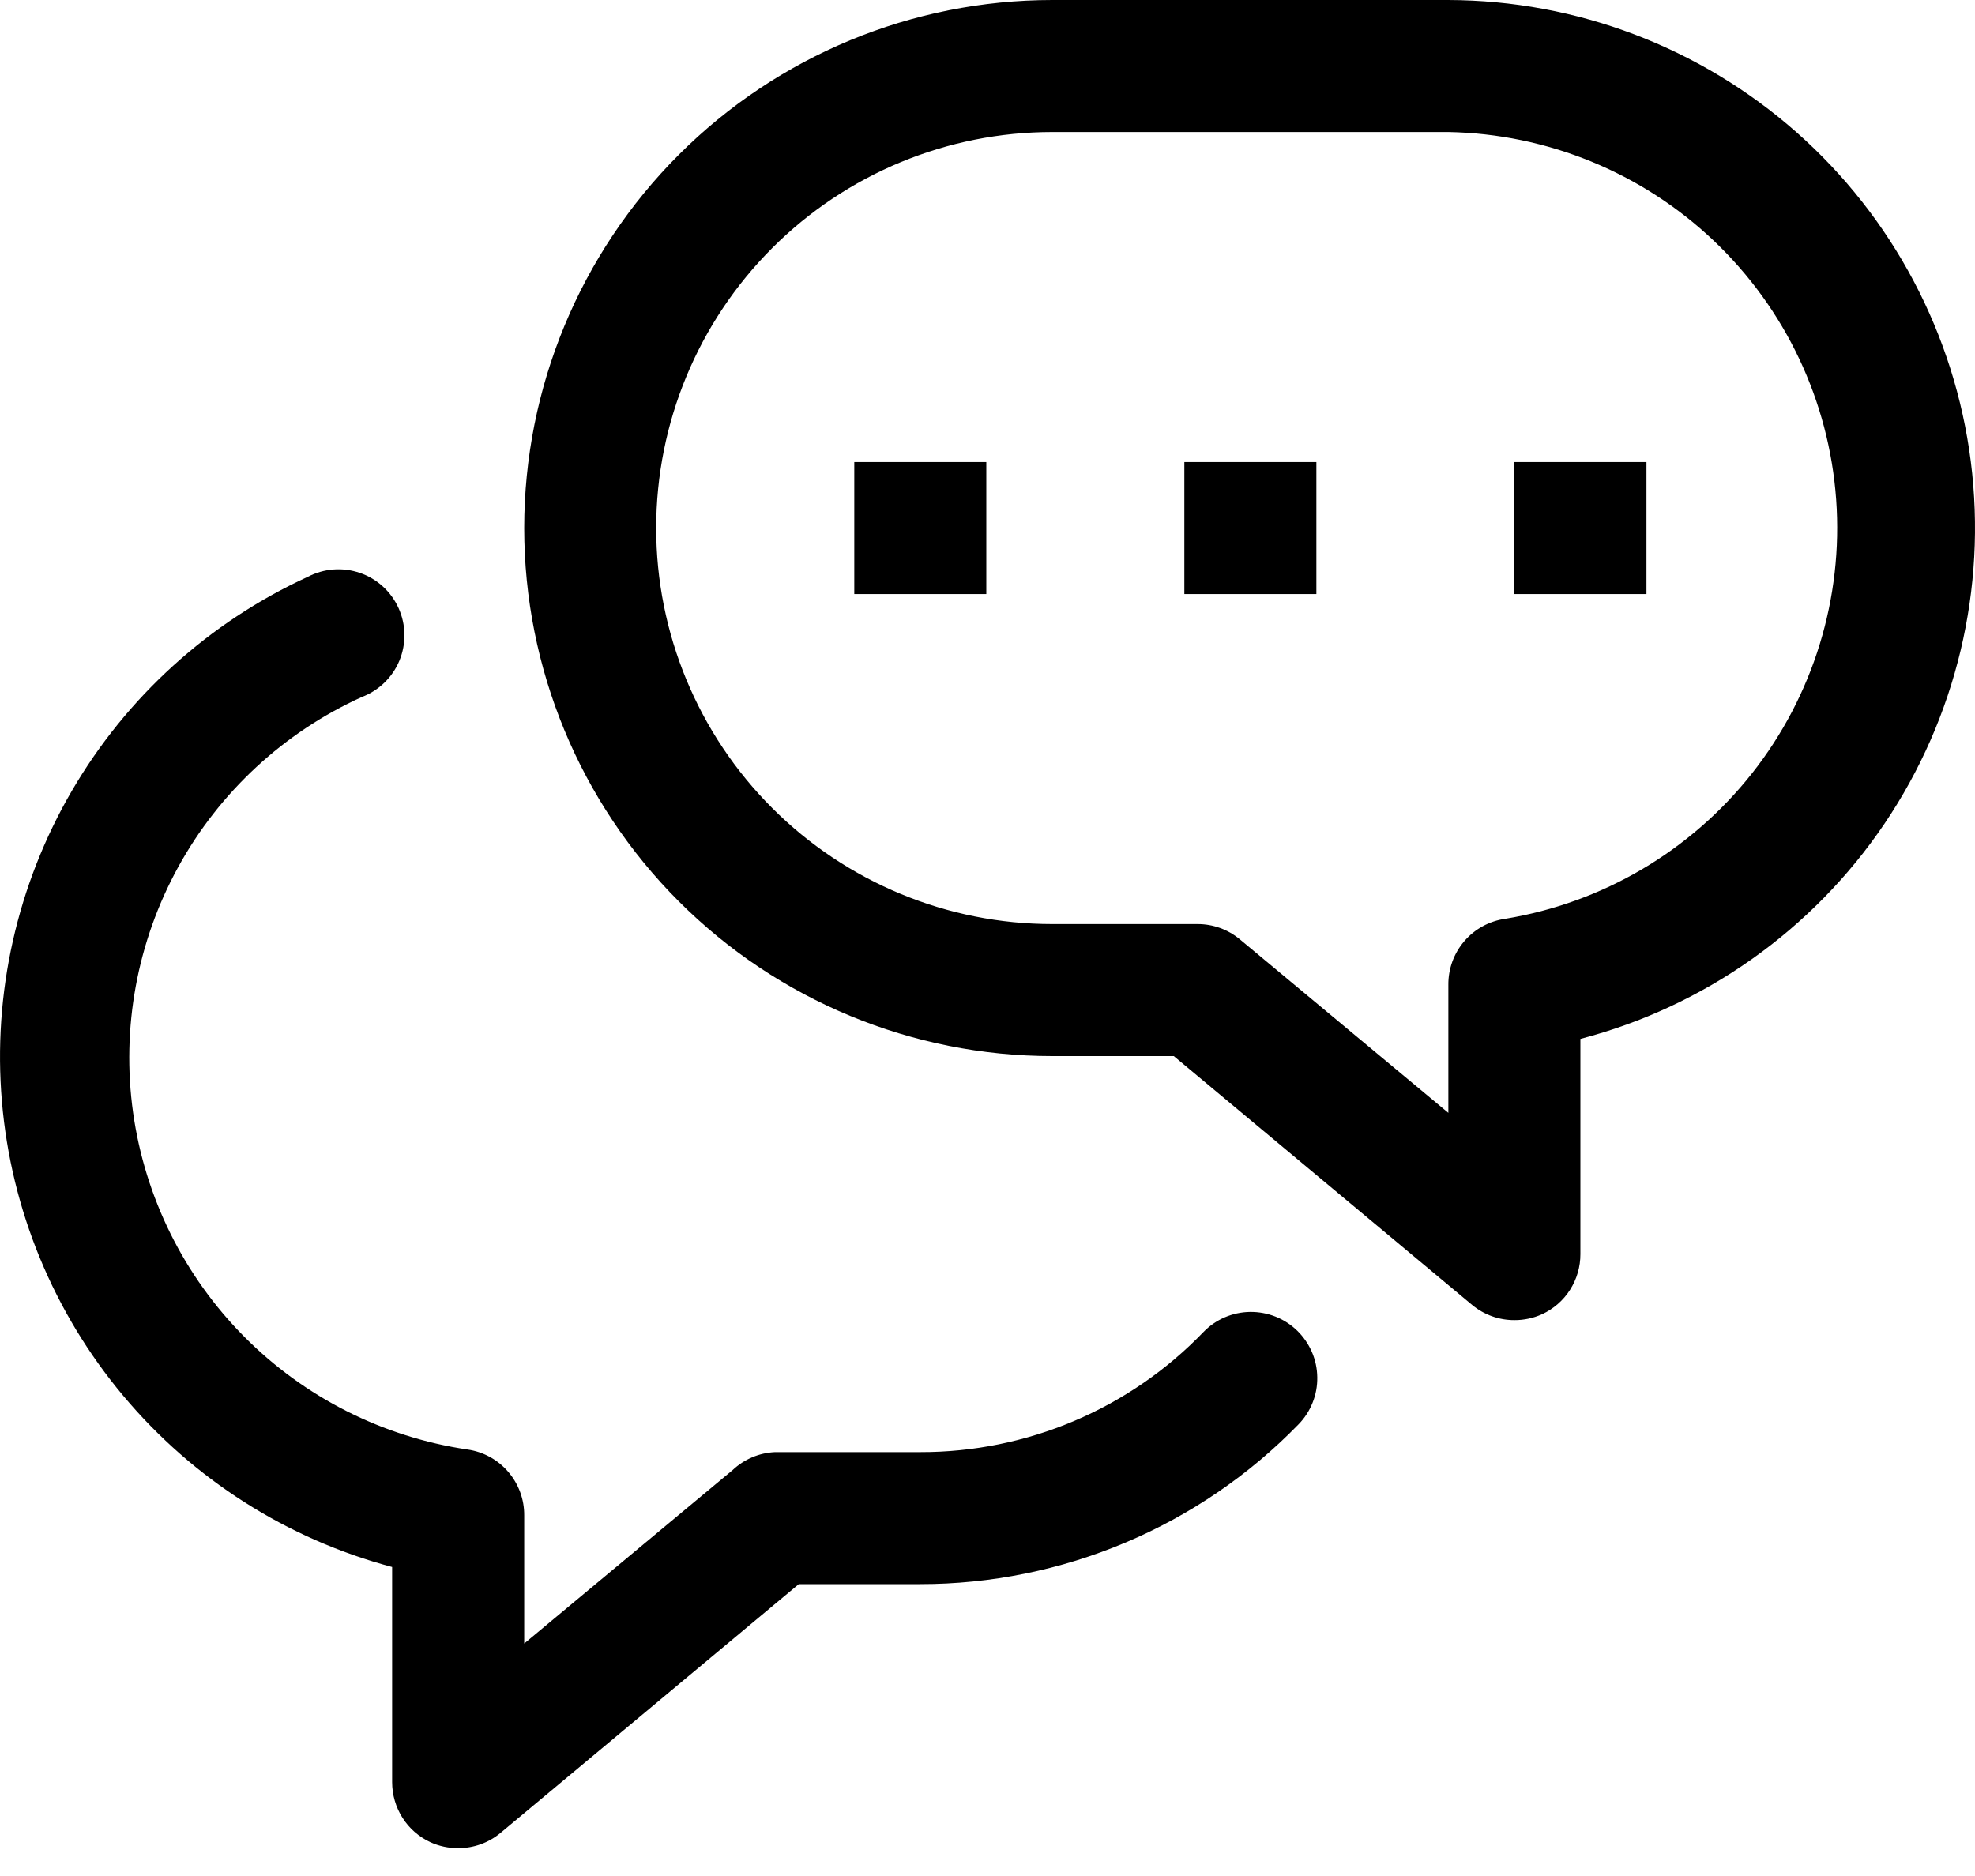
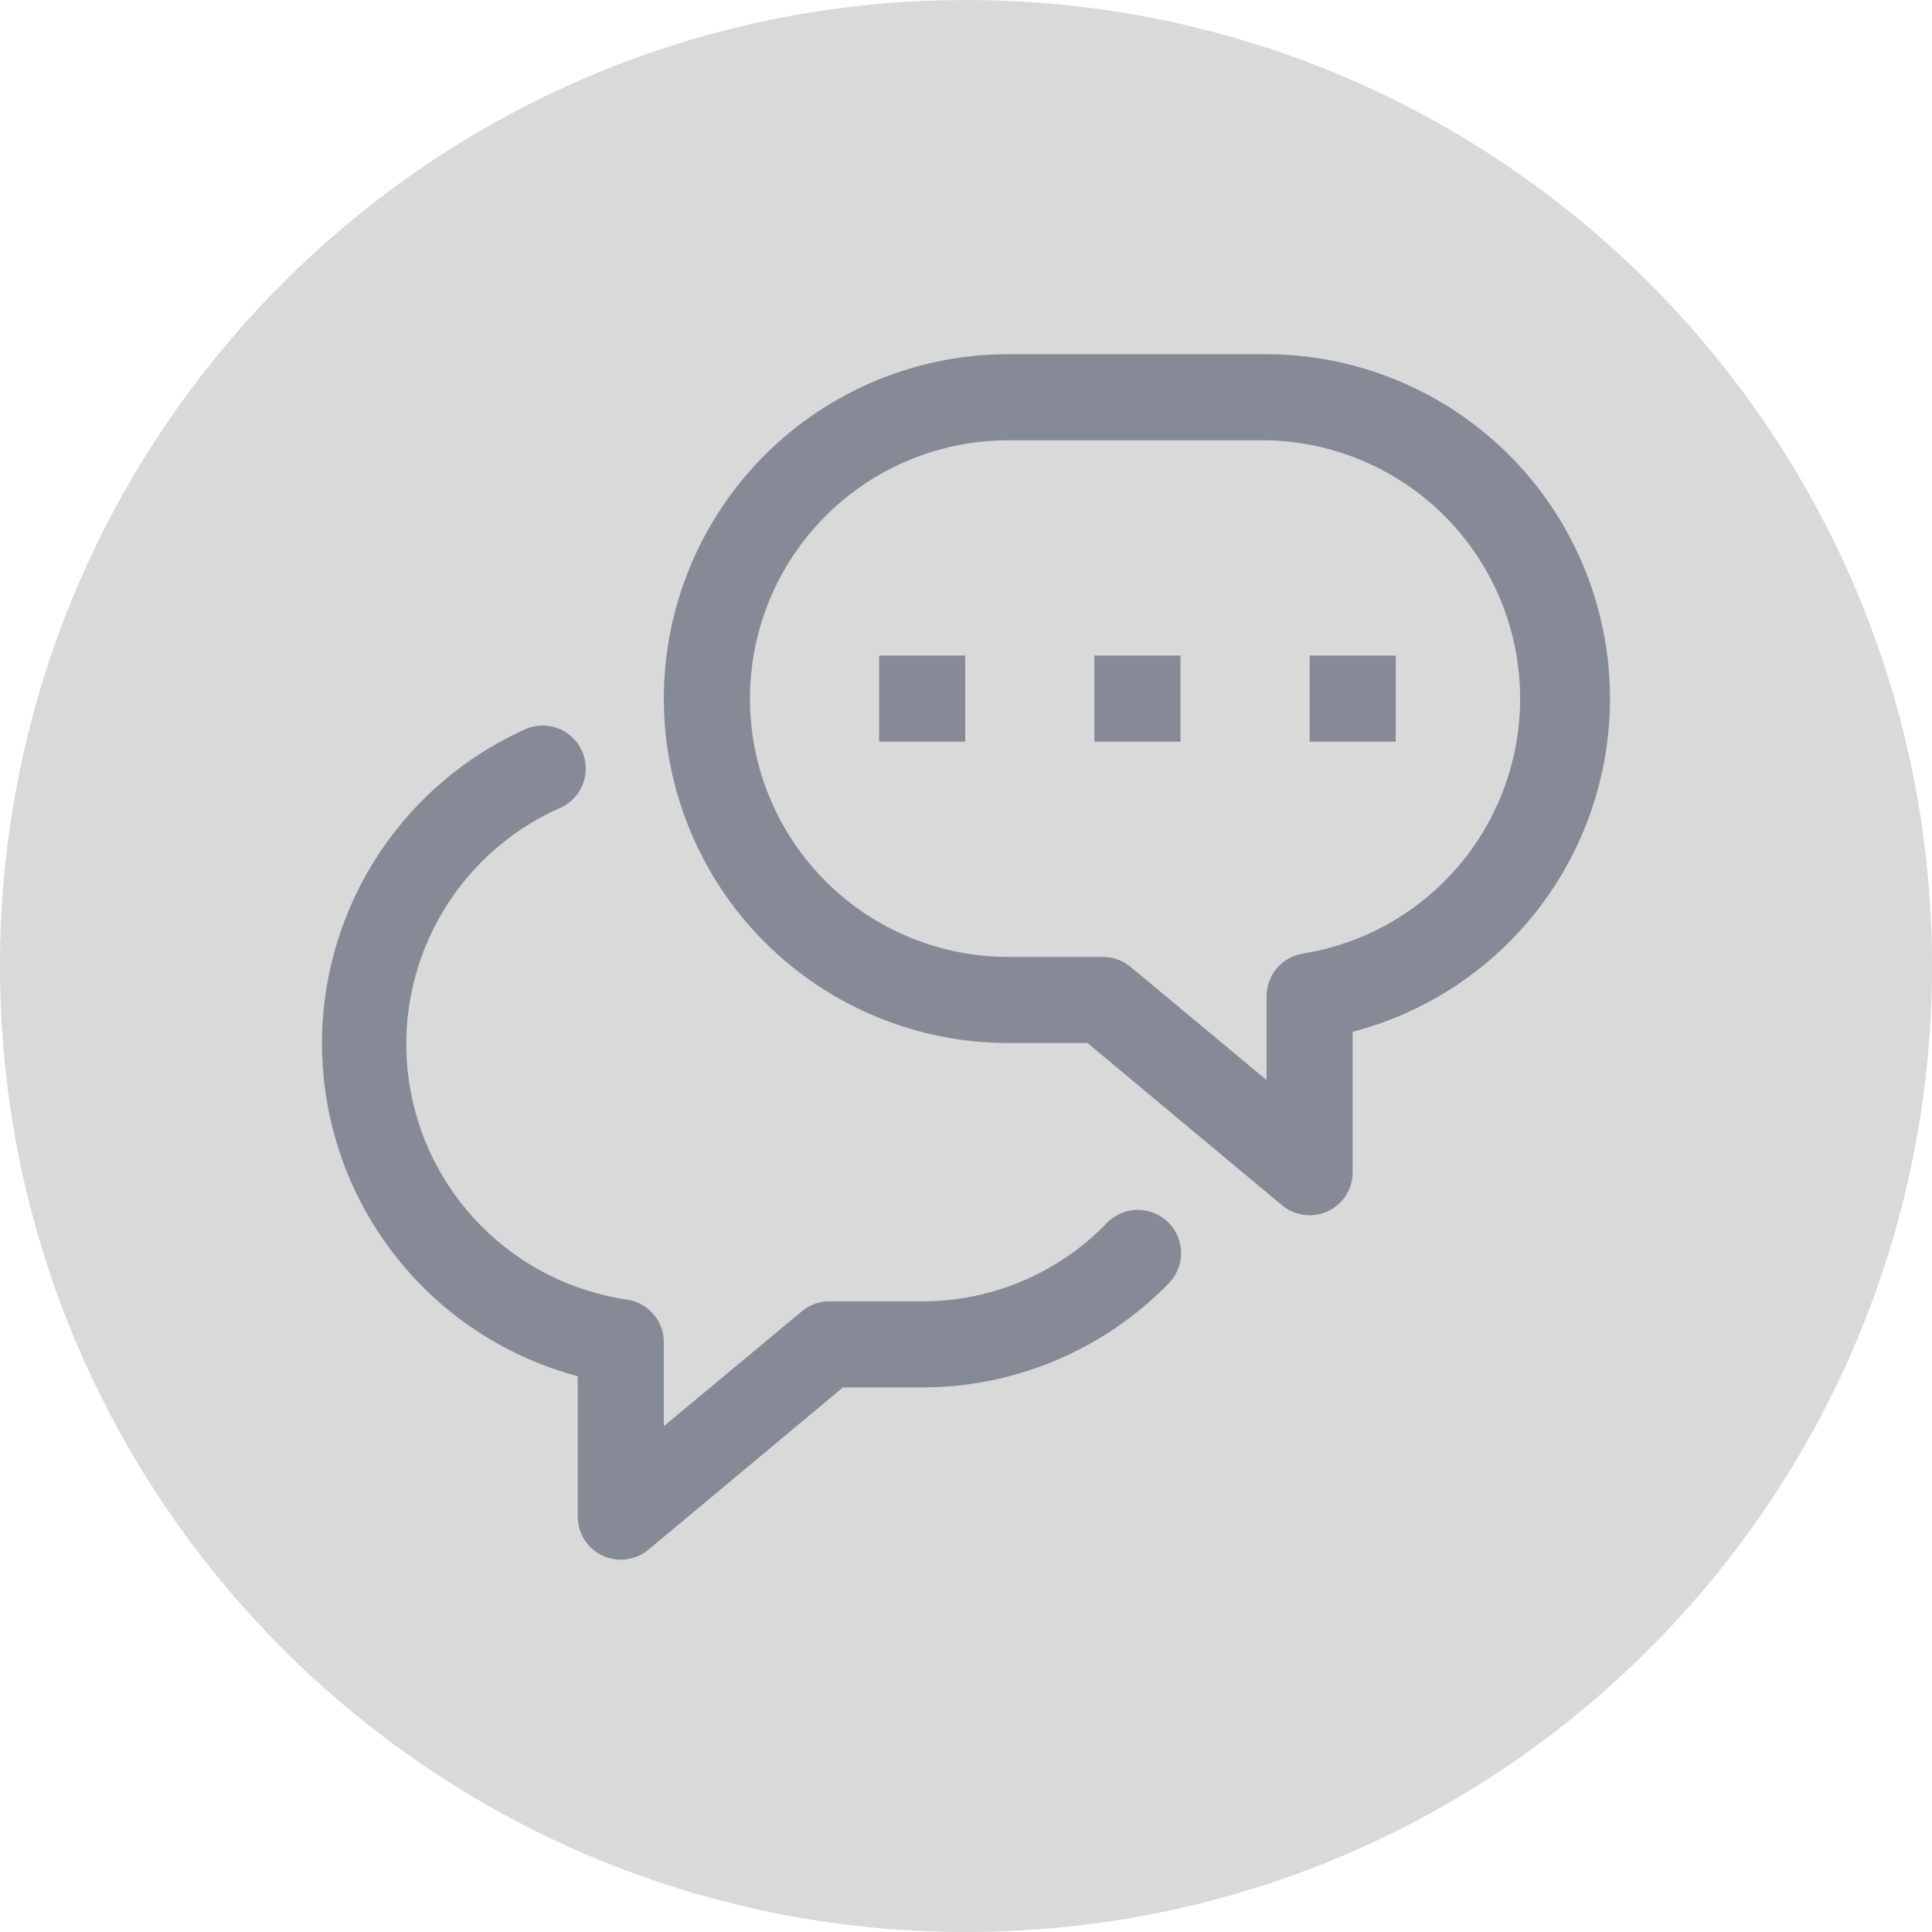
- <svg xmlns="http://www.w3.org/2000/svg" width="40" height="38" viewBox="0 0 40 38" fill="none">
-   <path d="M30.672 26.74C30.359 26.741 30.056 26.632 29.816 26.433L23.773 21.392H21.312C18.476 21.392 15.755 20.265 13.749 18.259C11.743 16.253 10.617 13.533 10.617 10.696C10.617 7.859 11.743 5.139 13.749 3.133C15.755 1.127 18.476 0 21.312 0H29.334C31.933 0.007 34.439 0.96 36.386 2.68C38.333 4.4 39.587 6.77 39.915 9.348C40.242 11.925 39.62 14.533 38.166 16.686C36.711 18.838 34.522 20.387 32.008 21.044V25.403C32.009 25.659 31.936 25.909 31.799 26.125C31.662 26.341 31.465 26.512 31.233 26.62C31.057 26.7 30.865 26.741 30.672 26.74V26.74ZM21.312 2.674C19.185 2.674 17.145 3.519 15.64 5.024C14.136 6.528 13.29 8.568 13.29 10.696C13.29 12.824 14.136 14.864 15.64 16.368C17.145 17.873 19.185 18.718 21.312 18.718H24.254C24.566 18.717 24.869 18.826 25.11 19.026L29.334 22.542V19.948C29.331 19.624 29.446 19.309 29.658 19.063C29.869 18.817 30.163 18.657 30.484 18.611C32.46 18.287 34.243 17.236 35.484 15.665C36.724 14.093 37.332 12.114 37.188 10.117C37.044 8.12 36.158 6.249 34.705 4.872C33.252 3.495 31.336 2.711 29.334 2.674H21.312Z" fill="currentColor" />
-   <path d="M26.661 9.359H23.987V12.033H26.661V9.359Z" fill="currentColor" />
-   <path d="M19.976 9.359H17.302V12.033H19.976V9.359Z" fill="currentColor" />
-   <path d="M33.346 9.359H30.672V12.033H33.346V9.359Z" fill="currentColor" />
-   <path d="M9.279 37.436C9.086 37.437 8.894 37.396 8.718 37.316C8.486 37.208 8.289 37.037 8.152 36.821C8.015 36.605 7.942 36.355 7.942 36.099V31.741C5.815 31.174 3.914 29.964 2.5 28.277C1.085 26.59 0.226 24.508 0.039 22.314C-0.148 20.121 0.346 17.923 1.454 16.021C2.562 14.118 4.231 12.604 6.231 11.685C6.393 11.6 6.57 11.549 6.752 11.535C6.934 11.521 7.117 11.545 7.289 11.604C7.462 11.663 7.62 11.757 7.755 11.88C7.89 12.003 7.998 12.153 8.073 12.319C8.148 12.485 8.188 12.665 8.191 12.848C8.194 13.03 8.159 13.212 8.09 13.38C8.02 13.549 7.916 13.701 7.785 13.828C7.654 13.955 7.498 14.054 7.327 14.119C5.75 14.834 4.446 16.041 3.611 17.559C2.776 19.077 2.455 20.824 2.696 22.54C2.937 24.255 3.726 25.847 4.947 27.076C6.167 28.306 7.753 29.107 9.467 29.361C9.788 29.406 10.082 29.567 10.293 29.813C10.505 30.059 10.62 30.373 10.617 30.698V33.291L14.841 29.775C15.074 29.556 15.378 29.428 15.697 29.414H18.639C19.709 29.416 20.769 29.201 21.755 28.783C22.741 28.365 23.632 27.752 24.374 26.981C24.622 26.725 24.962 26.579 25.318 26.574C25.494 26.572 25.669 26.604 25.833 26.669C25.997 26.734 26.146 26.831 26.273 26.954C26.399 27.077 26.5 27.224 26.57 27.385C26.64 27.547 26.677 27.721 26.679 27.898C26.682 28.074 26.65 28.249 26.584 28.413C26.519 28.577 26.422 28.726 26.299 28.852C25.303 29.876 24.112 30.69 22.796 31.245C21.48 31.801 20.067 32.088 18.639 32.088H16.178L10.135 37.129C9.895 37.328 9.592 37.437 9.279 37.436V37.436Z" fill="currentColor" />
+ <svg xmlns="http://www.w3.org/2000/svg" width="60" height="60" viewBox="0 0 60 60" fill="none">
+   <circle cx="30" cy="30" r="30" fill="#D9D9D9" />
+   <path d="M40.672 37.74C40.359 37.741 40.056 37.632 39.816 37.432L33.773 32.392H31.312C28.476 32.392 25.755 31.265 23.749 29.259C21.743 27.253 20.616 24.533 20.616 21.696C20.616 18.859 21.743 16.139 23.749 14.133C25.755 12.127 28.476 11 31.312 11H39.334C41.932 11.007 44.439 11.96 46.386 13.68C48.333 15.4 49.587 17.77 49.915 20.348C50.242 22.925 49.62 25.533 48.166 27.686C46.711 29.838 44.522 31.387 42.008 32.044V36.403C42.009 36.659 41.936 36.909 41.799 37.125C41.661 37.341 41.465 37.512 41.233 37.62C41.057 37.7 40.865 37.741 40.672 37.74ZM31.312 13.674C29.185 13.674 27.145 14.519 25.64 16.024C24.136 17.528 23.291 19.568 23.291 21.696C23.291 23.824 24.136 25.864 25.64 27.368C27.145 28.873 29.185 29.718 31.312 29.718H34.254C34.566 29.717 34.869 29.826 35.11 30.026L39.334 33.542V30.948C39.331 30.624 39.446 30.309 39.658 30.063C39.869 29.817 40.163 29.657 40.484 29.611C42.46 29.287 44.243 28.236 45.484 26.665C46.724 25.093 47.332 23.114 47.188 21.117C47.044 19.12 46.158 17.25 44.705 15.872C43.252 14.495 41.336 13.711 39.334 13.674H31.312Z" fill="#858A96" />
+   <path d="M36.661 20.359H33.987V23.033H36.661V20.359Z" fill="#858A96" />
+   <path d="M29.976 20.359H27.302V23.033H29.976V20.359Z" fill="#858A96" />
+   <path d="M43.346 20.359H40.672V23.033H43.346V20.359Z" fill="#858A96" />
+   <path d="M19.279 48.436C19.086 48.437 18.894 48.396 18.718 48.316C18.486 48.208 18.289 48.037 18.152 47.821C18.015 47.605 17.942 47.355 17.942 47.099V42.74C15.815 42.174 13.915 40.964 12.5 39.277C11.085 37.59 10.226 35.508 10.039 33.314C9.852 31.121 10.346 28.923 11.454 27.021C12.562 25.118 14.23 23.604 16.231 22.685C16.393 22.6 16.57 22.549 16.752 22.535C16.934 22.521 17.117 22.545 17.289 22.604C17.462 22.663 17.62 22.757 17.755 22.88C17.89 23.003 17.998 23.153 18.073 23.319C18.148 23.485 18.189 23.665 18.191 23.848C18.194 24.03 18.159 24.212 18.09 24.38C18.02 24.549 17.916 24.701 17.785 24.828C17.654 24.955 17.498 25.054 17.327 25.119C15.75 25.834 14.446 27.041 13.611 28.559C12.776 30.077 12.455 31.824 12.696 33.54C12.937 35.255 13.726 36.847 14.947 38.076C16.167 39.306 17.753 40.107 19.467 40.361C19.788 40.406 20.082 40.567 20.293 40.813C20.505 41.059 20.62 41.373 20.616 41.698V44.291L24.841 40.775C25.074 40.556 25.378 40.428 25.697 40.414H28.639C29.709 40.416 30.769 40.202 31.755 39.783C32.741 39.365 33.632 38.752 34.374 37.981C34.622 37.725 34.962 37.579 35.318 37.574C35.494 37.572 35.669 37.604 35.833 37.669C35.997 37.734 36.146 37.831 36.273 37.954C36.399 38.077 36.5 38.224 36.57 38.385C36.64 38.547 36.677 38.721 36.679 38.898C36.682 39.074 36.65 39.249 36.584 39.413C36.519 39.577 36.422 39.726 36.3 39.852C35.303 40.876 34.112 41.69 32.796 42.245C31.48 42.801 30.067 43.088 28.639 43.088H26.178L20.135 48.129C19.895 48.328 19.592 48.437 19.279 48.436Z" fill="#858A96" />
</svg>
